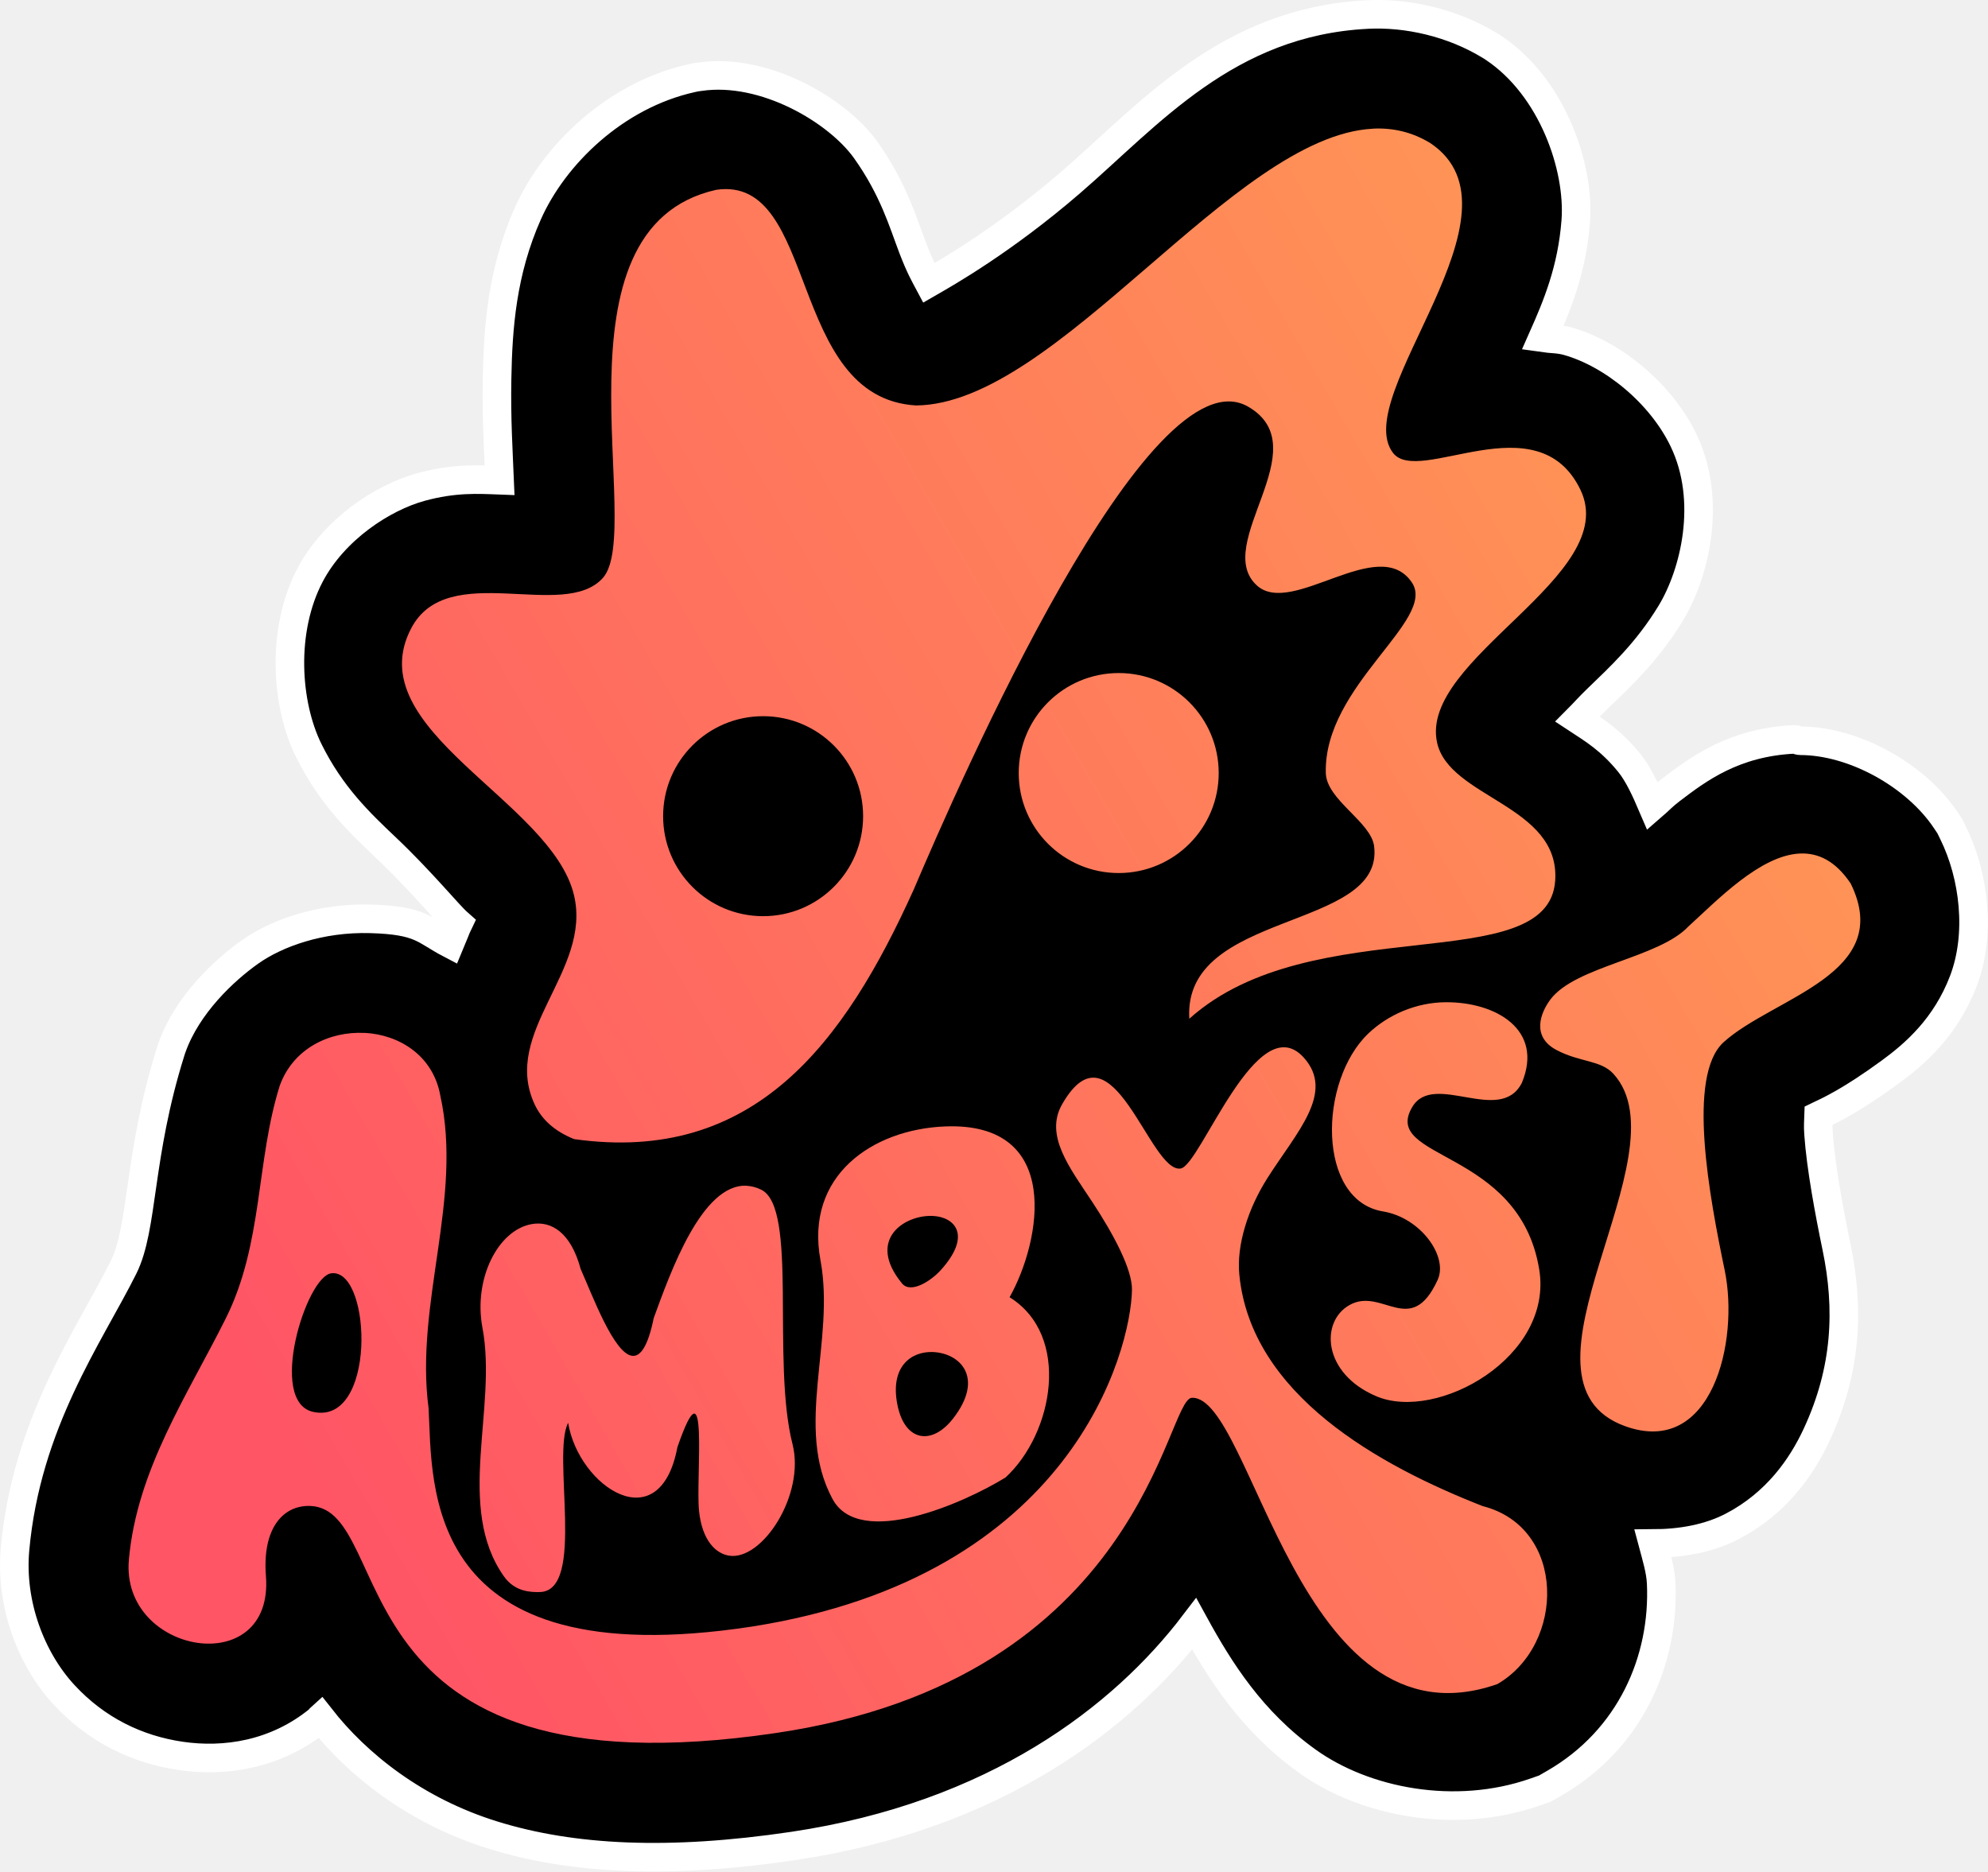
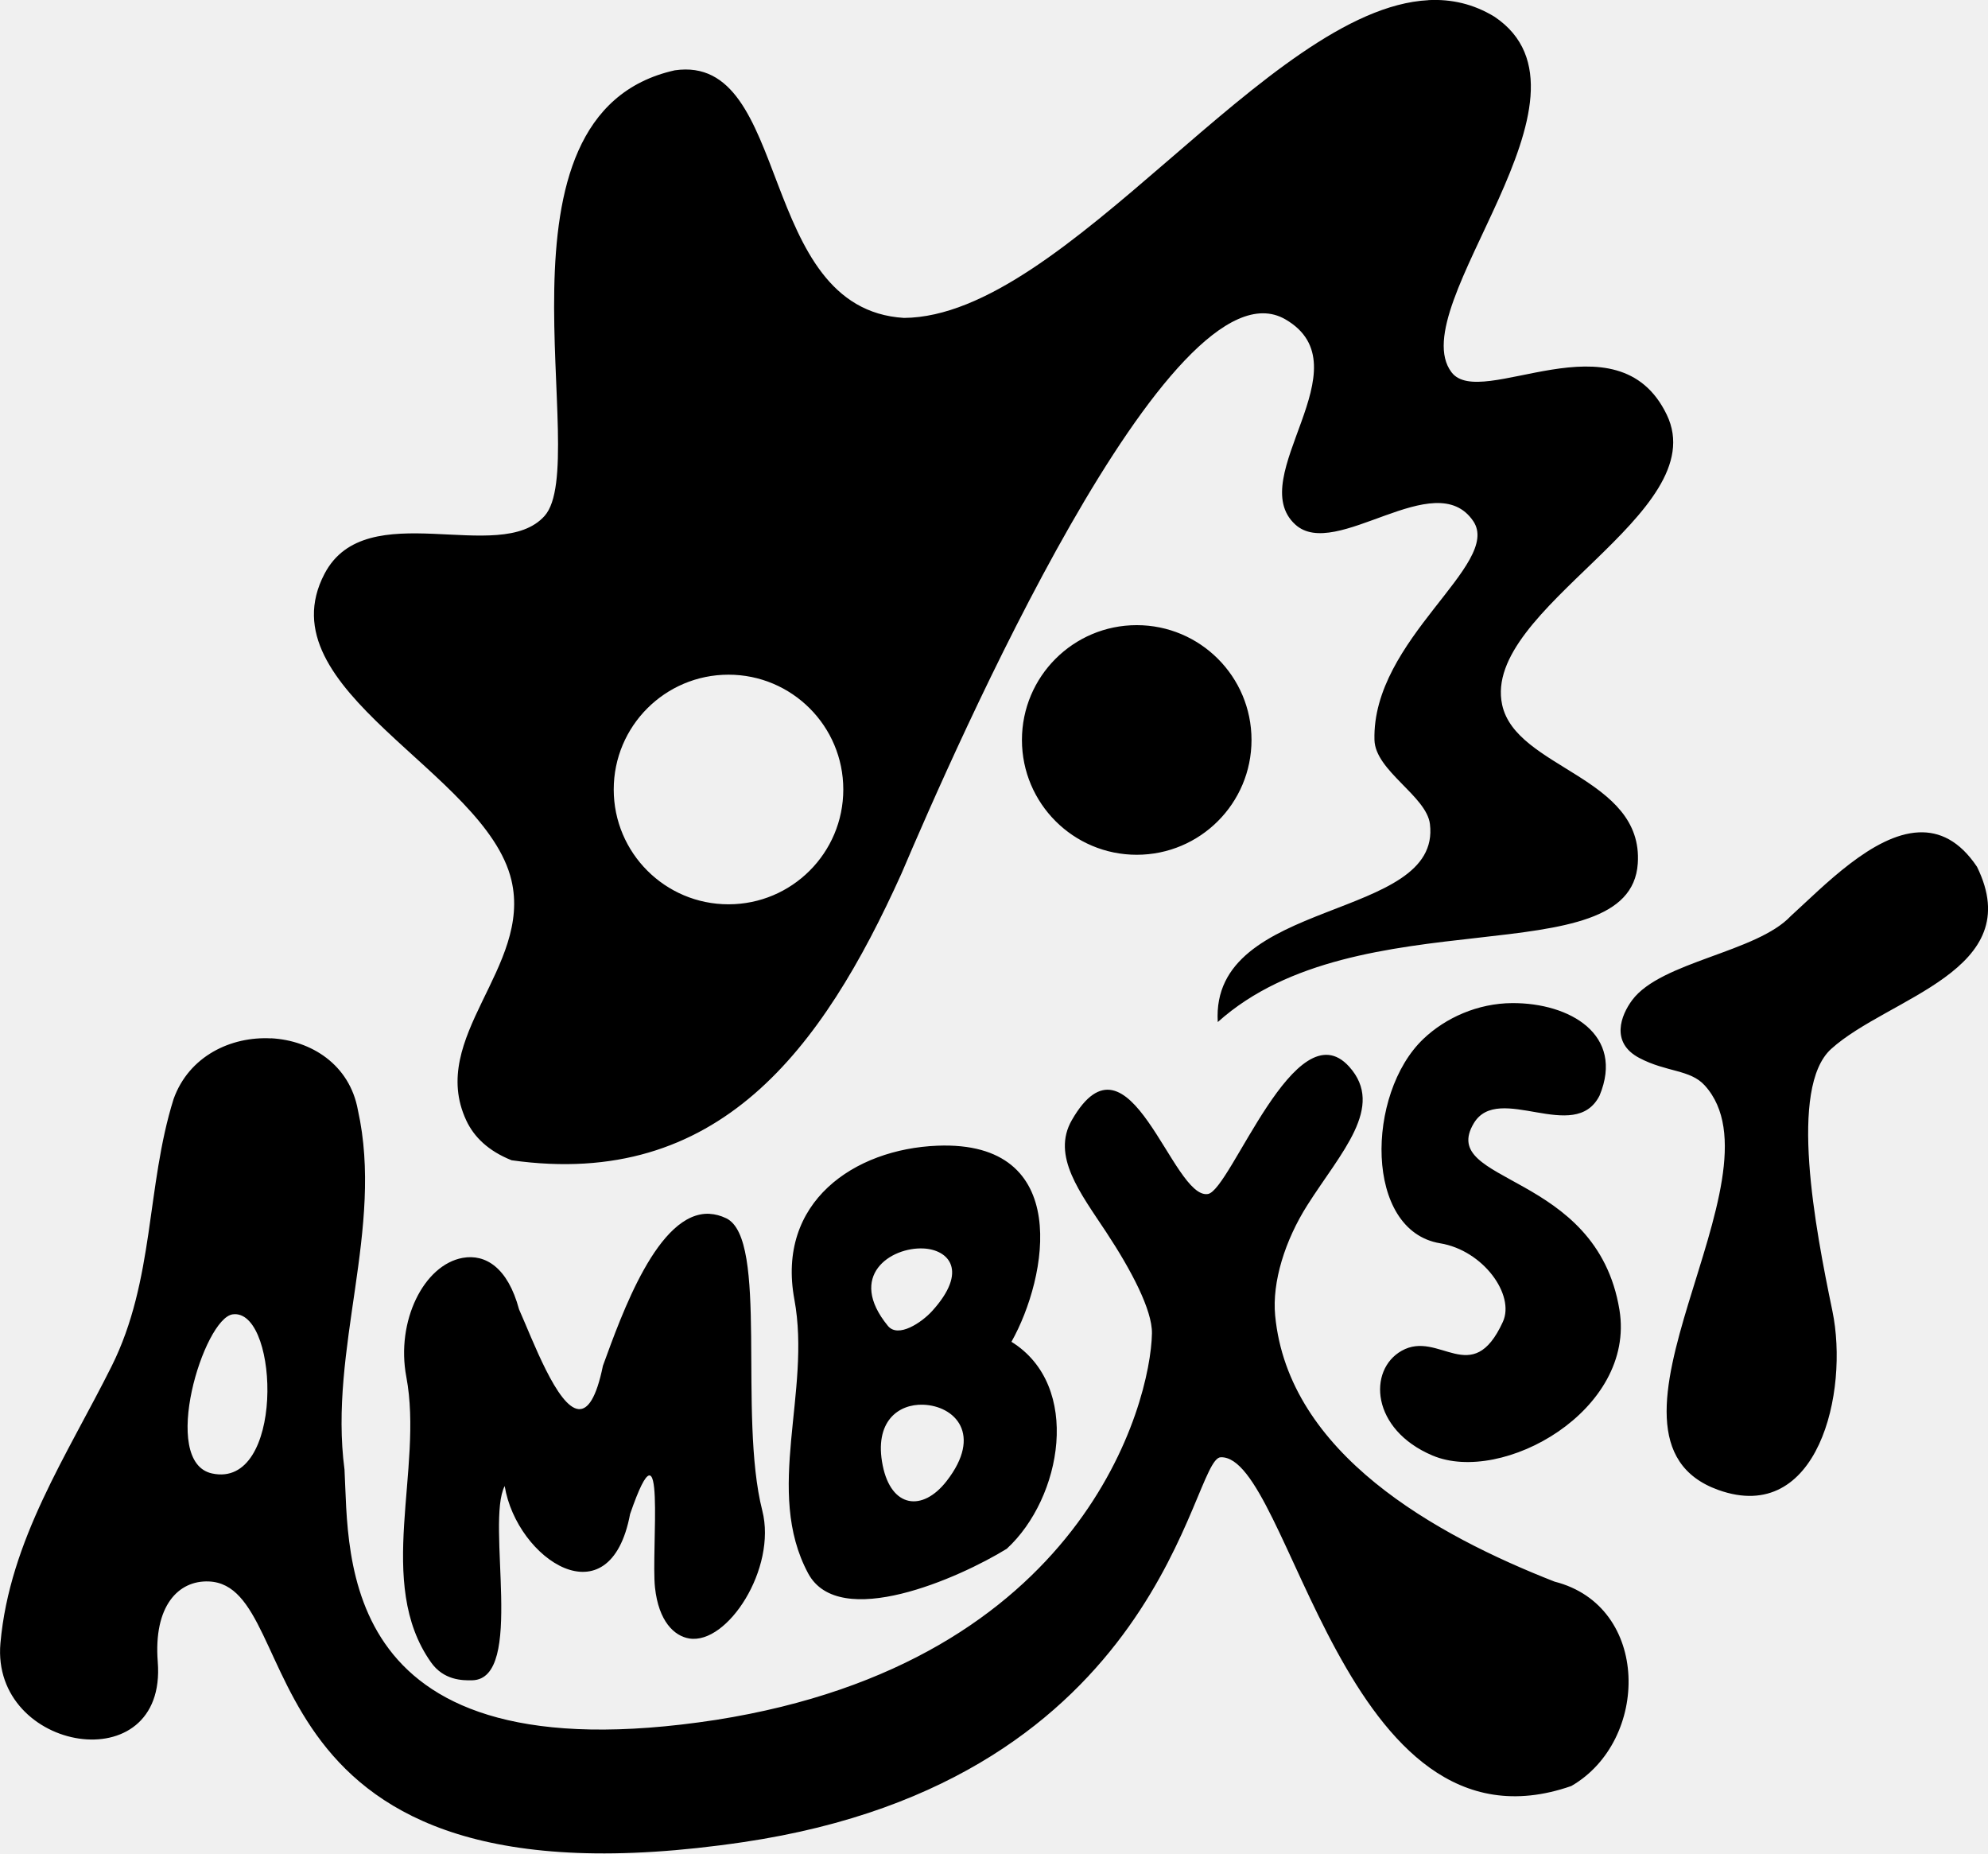
- <svg xmlns="http://www.w3.org/2000/svg" xmlns:xlink="http://www.w3.org/1999/xlink" width="69.586mm" height="65.505mm" viewBox="0 0 69.586 65.505" version="1.1" id="svg1" xml:space="preserve">
-   <defs id="defs1">
-     <linearGradient id="linearGradient82">
-       <stop style="stop-color:#ff5565;stop-opacity:1;" offset="0" id="stop82" />
-       <stop style="stop-color:#ff9655;stop-opacity:1;" offset="1" id="stop83" />
-     </linearGradient>
-     <linearGradient xlink:href="#linearGradient82" id="linearGradient2" gradientUnits="userSpaceOnUse" x1="117.299" y1="160.599" x2="169.795" y2="130.291" />
-   </defs>
-   <g id="layer1" transform="translate(-108.7407,-112.6936)">
-     <g id="g22">
-       <g id="g19" style="display:inline">
-         <path d="m 156.584,113.203 c -4.91,0.253 -7.627,3.515 -10.381,5.889 -2.355,2.03 -4.353,3.159 -4.949,3.502 -0.154,-0.289 -0.31,-0.556 -0.561,-1.211 -0.35,-0.914 -0.674,-2.068 -1.65,-3.441 -0.976,-1.373 -3.533,-2.893 -5.805,-2.563 l -0.15,0.021 -0.147,0.032 c -2.674,0.597 -4.812,2.686 -5.723,4.733 -0.911,2.046 -1.045,4.008 -1.078,5.768 -0.027,1.415 0.046,2.55 0.088,3.57 -0.74,-0.028 -1.587,-0.082 -2.756,0.238 -1.333,0.365 -3.038,1.481 -3.879,3.082 -1.019,1.939 -0.84,4.521 -0.056,6.117 0.784,1.596 1.807,2.565 2.699,3.41 1.276,1.209 2.188,2.344 2.548,2.66 -0.077,0.158 -0.175,0.431 -0.295,0.715 -0.903,-0.473 -1.004,-0.821 -2.777,-0.871 -1.774,-0.05 -3.298,0.509 -4.211,1.152 -0.913,0.644 -2.203,1.852 -2.736,3.341 l -0.027,0.076 -0.023,0.074 c -1.152,3.67 -0.948,6.148 -1.652,7.559 -1.187,2.377 -3.402,5.449 -3.797,9.873 -0.171,1.914 0.568,3.84 1.711,5.078 1.143,1.238 2.565,1.922 4.09,2.145 1.524,0.223 3.33,-0.025 4.853,-1.279 0.018,-0.015 0.023,-0.043 0.041,-0.059 1.279,1.633 3.312,3.266 6.047,4.113 2.785,0.863 6.172,1.019 10.49,0.379 7.084,-1.051 11.547,-4.498 14.043,-7.775 0.892,1.627 2.01,3.412 3.969,4.813 2,1.43 5.159,2.05 7.955,1.076 l 0.356,-0.125 0.324,-0.187 c 2.679,-1.543 3.865,-4.332 3.742,-7.002 -0.021,-0.454 -0.167,-0.922 -0.291,-1.387 0.978,-0.004 1.954,-0.168 2.795,-0.609 1.528,-0.803 2.41,-2.062 2.939,-3.201 1.059,-2.278 1.141,-4.417 0.696,-6.563 -0.256,-1.232 -0.55,-2.809 -0.631,-3.967 -0.022,-0.313 -0.002,-0.422 0.004,-0.635 0.401,-0.192 1.114,-0.514 2.494,-1.521 0.868,-0.633 1.956,-1.574 2.575,-3.201 0.619,-1.628 0.378,-3.67 -0.36,-5.17 l -0.117,-0.24 -0.148,-0.221 c -1.043,-1.556 -3.204,-2.772 -5.097,-2.77 -0.061,8e-5 -0.125,-0.051 -0.186,-0.049 -2.129,0.097 -3.377,1.04 -4.336,1.771 -0.298,0.228 -0.393,0.349 -0.642,0.564 -0.239,-0.558 -0.492,-1.119 -0.815,-1.516 -0.661,-0.811 -1.256,-1.163 -1.807,-1.525 0.259,-0.26 0.363,-0.392 0.684,-0.703 0.793,-0.768 1.736,-1.626 2.575,-3.002 0.838,-1.376 1.473,-3.932 0.449,-6.059 -0.798,-1.658 -2.492,-3.023 -4.043,-3.464 -0.328,-0.093 -0.585,-0.075 -0.885,-0.119 0.5,-1.125 1.028,-2.384 1.157,-4.088 0.142,-1.889 -0.823,-4.685 -2.861,-6.051 l -0.072,-0.049 -0.072,-0.043 c -1.316,-0.802 -2.9,-1.159 -4.303,-1.086 z" style="baseline-shift:baseline;display:inline;overflow:visible;vector-effect:none;stroke:#ffffff;stroke-linecap:square;enable-background:accumulate;stop-color:#000000;stop-opacity:1" id="path30" />
-         <path id="path1" style="display:inline;fill:url(#linearGradient2);stroke-width:4;stroke-linecap:square" d="m 156.791,117.199 c -4.898,0.253 -11.044,9.647 -15.988,9.686 -4.521,-0.273 -3.404,-8.069 -6.99,-7.548 -5.993,1.337 -2.481,11.922 -3.97,13.585 -1.37,1.531 -5.433,-0.666 -6.708,1.761 -1.868,3.556 4.908,6.029 5.697,9.341 0.633,2.659 -2.559,4.786 -1.377,7.324 0.236,0.506 0.671,0.931 1.383,1.216 6.308,0.888 9.459,-3.363 11.886,-8.735 1.611,-3.781 8.222,-18.924 11.71,-16.899 2.475,1.438 -1.283,4.81 0.3,6.254 1.23,1.122 4.261,-1.819 5.425,-0.106 0.892,1.313 -3.092,3.604 -3.011,6.673 0.025,0.942 1.585,1.707 1.691,2.561 0.369,2.975 -6.703,2.224 -6.469,6.039 4.283,-3.849 12.575,-1.389 12.807,-4.834 0.179,-2.644 -3.718,-2.89 -4.136,-4.84 -0.628,-2.932 6.471,-5.824 5.02,-8.84 -1.502,-3.121 -5.671,-0.113 -6.564,-1.296 -1.523,-2.016 4.908,-8.428 1.309,-10.839 -0.642,-0.391 -1.316,-0.541 -2.016,-0.505 z m -8.892,19.052 a 3.5,3.5 0 0 0 -3.5,3.5 3.5,3.5 0 0 0 3.5,3.5 3.5,3.5 0 0 0 3.5,-3.5 3.5,3.5 0 0 0 -3.5,-3.5 z m -12.447,1.51 a 3.5,3.5 0 0 1 3.5,3.5 3.5,3.5 0 0 1 -3.5,3.5 3.5,3.5 0 0 1 -3.5,-3.5 3.5,3.5 0 0 1 3.5,-3.5 z m 36.29,4.807 c -1.392,0.064 -2.889,1.632 -3.899,2.55 -1.044,1.112 -3.957,1.387 -4.835,2.561 -0.347,0.464 -0.671,1.298 0.215,1.766 0.827,0.437 1.55,0.348 1.994,0.836 2.564,2.813 -4.012,10.748 0.417,12.334 3.038,1.088 3.99,-2.982 3.477,-5.457 -0.526,-2.533 -1.342,-6.807 -0.037,-7.988 1.742,-1.575 6.006,-2.381 4.446,-5.553 -0.533,-0.796 -1.144,-1.078 -1.777,-1.049 z m -12.392,5.205 c -1.051,0.005 -2.034,0.447 -2.711,1.092 -1.753,1.669 -1.807,5.848 0.511,6.23 1.314,0.216 2.29,1.573 1.913,2.396 -0.941,2.053 -1.943,0.235 -3.086,0.881 -1.037,0.586 -0.935,2.398 0.939,3.192 2.131,0.903 6.205,-1.372 5.702,-4.44 -0.697,-4.247 -5.563,-3.82 -4.44,-5.69 0.753,-1.252 3.076,0.65 3.833,-0.841 0.772,-1.859 -0.91,-2.829 -2.661,-2.82 z m -37.847,1.075 c -1.225,-0.065 -2.503,0.542 -2.971,1.848 -0.837,2.667 -0.576,5.515 -1.89,8.147 -1.351,2.705 -3.11,5.297 -3.39,8.441 -0.297,3.326 5.084,4.243 4.797,0.572 -0.133,-1.701 0.625,-2.489 1.556,-2.452 3.098,0.123 0.646,10.268 16.308,7.945 12.839,-1.904 13.628,-11.698 14.547,-11.731 2.125,-0.077 3.72,12.45 10.69,10.022 2.391,-1.377 2.426,-5.486 -0.511,-6.231 -3.616,-1.417 -8.116,-3.896 -8.519,-8.112 -0.098,-1.025 0.303,-2.296 0.983,-3.367 1.021,-1.608 2.378,-2.992 1.275,-4.218 -1.632,-1.812 -3.608,3.758 -4.306,3.88 -1.085,0.189 -2.395,-5.309 -4.152,-2.251 -0.627,1.091 0.261,2.22 1.05,3.416 0.758,1.149 1.406,2.373 1.393,3.086 -0.039,2.116 -2.072,10.018 -13.299,11.782 -11.617,1.781 -11.177,-4.99 -11.321,-7.634 -0.488,-3.681 1.21,-7.343 0.408,-10.96 -0.252,-1.384 -1.423,-2.121 -2.647,-2.186 z m 20.32,3.272 c -2.537,0.1 -4.914,1.718 -4.363,4.686 0.525,2.827 -0.929,5.841 0.421,8.353 0.946,1.76 4.605,0.143 6.055,-0.751 1.683,-1.546 2.301,-4.97 0.143,-6.31 1.108,-1.968 1.872,-6.141 -2.256,-5.978 z m -6.945,2.076 c -1.575,-0.081 -2.679,3.057 -3.255,4.632 -0.202,0.988 -0.461,1.344 -0.741,1.322 -0.647,-0.051 -1.404,-2.118 -1.817,-3.041 -0.345,-1.284 -1.032,-1.692 -1.716,-1.57 -1.187,0.213 -2.042,1.93 -1.721,3.628 0.532,2.82 -0.962,6.278 0.753,8.703 0.386,0.546 0.951,0.554 1.257,0.547 1.614,-0.039 0.408,-4.801 0.989,-5.922 0.368,2.233 3.206,4.137 3.824,0.854 1.117,-3.232 0.637,1.095 0.759,2.238 0.111,1.034 0.587,1.479 1.042,1.555 1.167,0.196 2.678,-2.135 2.23,-3.898 -0.743,-2.922 0.203,-8.289 -1.101,-8.912 -0.173,-0.083 -0.34,-0.125 -0.503,-0.134 z m 6.518,1.057 c 0.77,0.037 1.38,0.681 0.262,1.91 -0.313,0.344 -1.032,0.833 -1.346,0.45 -1.257,-1.533 0.093,-2.408 1.084,-2.36 z m -20.996,2.003 c 1.355,-0.009 1.502,5.331 -0.695,4.856 -1.608,-0.347 -0.25,-4.737 0.63,-4.851 0.022,-0.003 0.044,-0.005 0.065,-0.005 z m 20.986,2.76 c 0.966,0.033 1.826,0.902 0.715,2.329 -0.736,0.945 -1.686,0.816 -1.947,-0.475 -0.271,-1.346 0.481,-1.879 1.232,-1.854 z" />
-       </g>
+ <svg xmlns="http://www.w3.org/2000/svg" width="60.617mm" height="56.503mm" viewBox="0 0 60.617 56.503" version="1.1" id="svg1" xml:space="preserve">
+   <defs id="defs1" />
+   <g id="layer1" transform="translate(-113.2386,-117.1933)">
+     <g id="g20" style="display:inline">
+       <path id="path3" style="display:inline;stroke-width:4;stroke-linecap:square" d="m 156.791,117.199 c -4.898,0.253 -11.044,9.647 -15.988,9.686 -4.521,-0.273 -3.404,-8.069 -6.99,-7.548 -5.993,1.337 -2.481,11.922 -3.97,13.585 -1.37,1.531 -5.433,-0.666 -6.708,1.761 -1.868,3.556 4.908,6.029 5.697,9.341 0.633,2.659 -2.559,4.786 -1.377,7.324 0.236,0.506 0.671,0.931 1.383,1.216 6.308,0.888 9.459,-3.363 11.886,-8.735 1.611,-3.781 8.222,-18.924 11.71,-16.899 2.475,1.438 -1.283,4.81 0.3,6.254 1.23,1.122 4.261,-1.819 5.425,-0.106 0.892,1.313 -3.092,3.604 -3.011,6.673 0.025,0.942 1.585,1.707 1.691,2.561 0.369,2.975 -6.703,2.224 -6.469,6.039 4.283,-3.849 12.575,-1.389 12.807,-4.834 0.179,-2.644 -3.718,-2.89 -4.136,-4.84 -0.628,-2.932 6.471,-5.824 5.02,-8.84 -1.502,-3.121 -5.671,-0.113 -6.564,-1.296 -1.523,-2.016 4.908,-8.428 1.309,-10.839 -0.642,-0.391 -1.316,-0.541 -2.016,-0.505 z m -8.892,19.052 a 3.5,3.5 0 0 0 -3.5,3.5 3.5,3.5 0 0 0 3.5,3.5 3.5,3.5 0 0 0 3.5,-3.5 3.5,3.5 0 0 0 -3.5,-3.5 z m -12.447,1.51 a 3.5,3.5 0 0 1 3.5,3.5 3.5,3.5 0 0 1 -3.5,3.5 3.5,3.5 0 0 1 -3.5,-3.5 3.5,3.5 0 0 1 3.5,-3.5 z m 36.29,4.807 c -1.392,0.064 -2.889,1.632 -3.899,2.55 -1.044,1.112 -3.957,1.387 -4.835,2.561 -0.347,0.464 -0.671,1.298 0.215,1.766 0.827,0.437 1.55,0.348 1.994,0.836 2.564,2.813 -4.012,10.748 0.417,12.334 3.038,1.088 3.99,-2.982 3.477,-5.457 -0.526,-2.533 -1.342,-6.807 -0.037,-7.988 1.742,-1.575 6.006,-2.381 4.446,-5.553 -0.533,-0.796 -1.144,-1.078 -1.777,-1.049 z m -12.392,5.205 c -1.051,0.005 -2.034,0.447 -2.711,1.092 -1.753,1.669 -1.807,5.848 0.511,6.23 1.314,0.216 2.29,1.573 1.913,2.396 -0.941,2.053 -1.943,0.235 -3.086,0.881 -1.037,0.586 -0.935,2.398 0.939,3.192 2.131,0.903 6.205,-1.372 5.702,-4.44 -0.697,-4.247 -5.563,-3.82 -4.44,-5.69 0.753,-1.252 3.076,0.65 3.833,-0.841 0.772,-1.859 -0.91,-2.829 -2.661,-2.82 z m -37.847,1.075 c -1.225,-0.065 -2.503,0.542 -2.971,1.848 -0.837,2.667 -0.576,5.515 -1.89,8.147 -1.351,2.705 -3.11,5.297 -3.39,8.441 -0.297,3.326 5.084,4.243 4.797,0.572 -0.133,-1.701 0.625,-2.489 1.556,-2.452 3.098,0.123 0.646,10.268 16.308,7.945 12.839,-1.904 13.628,-11.698 14.547,-11.731 2.125,-0.077 3.72,12.45 10.69,10.022 2.391,-1.377 2.426,-5.486 -0.511,-6.231 -3.616,-1.417 -8.116,-3.896 -8.519,-8.112 -0.098,-1.025 0.303,-2.296 0.983,-3.367 1.021,-1.608 2.378,-2.992 1.275,-4.218 -1.632,-1.812 -3.608,3.758 -4.306,3.88 -1.085,0.189 -2.395,-5.309 -4.152,-2.251 -0.627,1.091 0.261,2.22 1.05,3.416 0.758,1.149 1.406,2.373 1.393,3.086 -0.039,2.116 -2.072,10.018 -13.299,11.782 -11.617,1.781 -11.177,-4.99 -11.321,-7.634 -0.488,-3.681 1.21,-7.343 0.408,-10.96 -0.252,-1.384 -1.423,-2.121 -2.647,-2.186 z m 20.32,3.272 c -2.537,0.1 -4.914,1.718 -4.363,4.686 0.525,2.827 -0.929,5.841 0.421,8.353 0.946,1.76 4.605,0.143 6.055,-0.751 1.683,-1.546 2.301,-4.97 0.143,-6.31 1.108,-1.968 1.872,-6.141 -2.256,-5.978 z m -6.945,2.076 c -1.575,-0.081 -2.679,3.057 -3.255,4.632 -0.202,0.988 -0.461,1.344 -0.741,1.322 -0.647,-0.051 -1.404,-2.118 -1.817,-3.041 -0.345,-1.284 -1.032,-1.692 -1.716,-1.57 -1.187,0.213 -2.042,1.93 -1.721,3.628 0.532,2.82 -0.962,6.278 0.753,8.703 0.386,0.546 0.951,0.554 1.257,0.547 1.614,-0.039 0.408,-4.801 0.989,-5.922 0.368,2.233 3.206,4.137 3.824,0.854 1.117,-3.232 0.637,1.095 0.759,2.238 0.111,1.034 0.587,1.479 1.042,1.555 1.167,0.196 2.678,-2.135 2.23,-3.898 -0.743,-2.922 0.203,-8.289 -1.101,-8.912 -0.173,-0.083 -0.34,-0.125 -0.503,-0.134 z m 6.518,1.057 c 0.77,0.037 1.38,0.681 0.262,1.91 -0.313,0.344 -1.032,0.833 -1.346,0.45 -1.257,-1.533 0.093,-2.408 1.084,-2.36 z m -20.996,2.003 c 1.355,-0.009 1.502,5.331 -0.695,4.856 -1.608,-0.347 -0.25,-4.737 0.63,-4.851 0.022,-0.003 0.044,-0.005 0.065,-0.005 z m 20.986,2.76 c 0.966,0.033 1.826,0.902 0.715,2.329 -0.736,0.945 -1.686,0.816 -1.947,-0.475 -0.271,-1.346 0.481,-1.879 1.232,-1.854 z" />
    </g>
  </g>
</svg>
